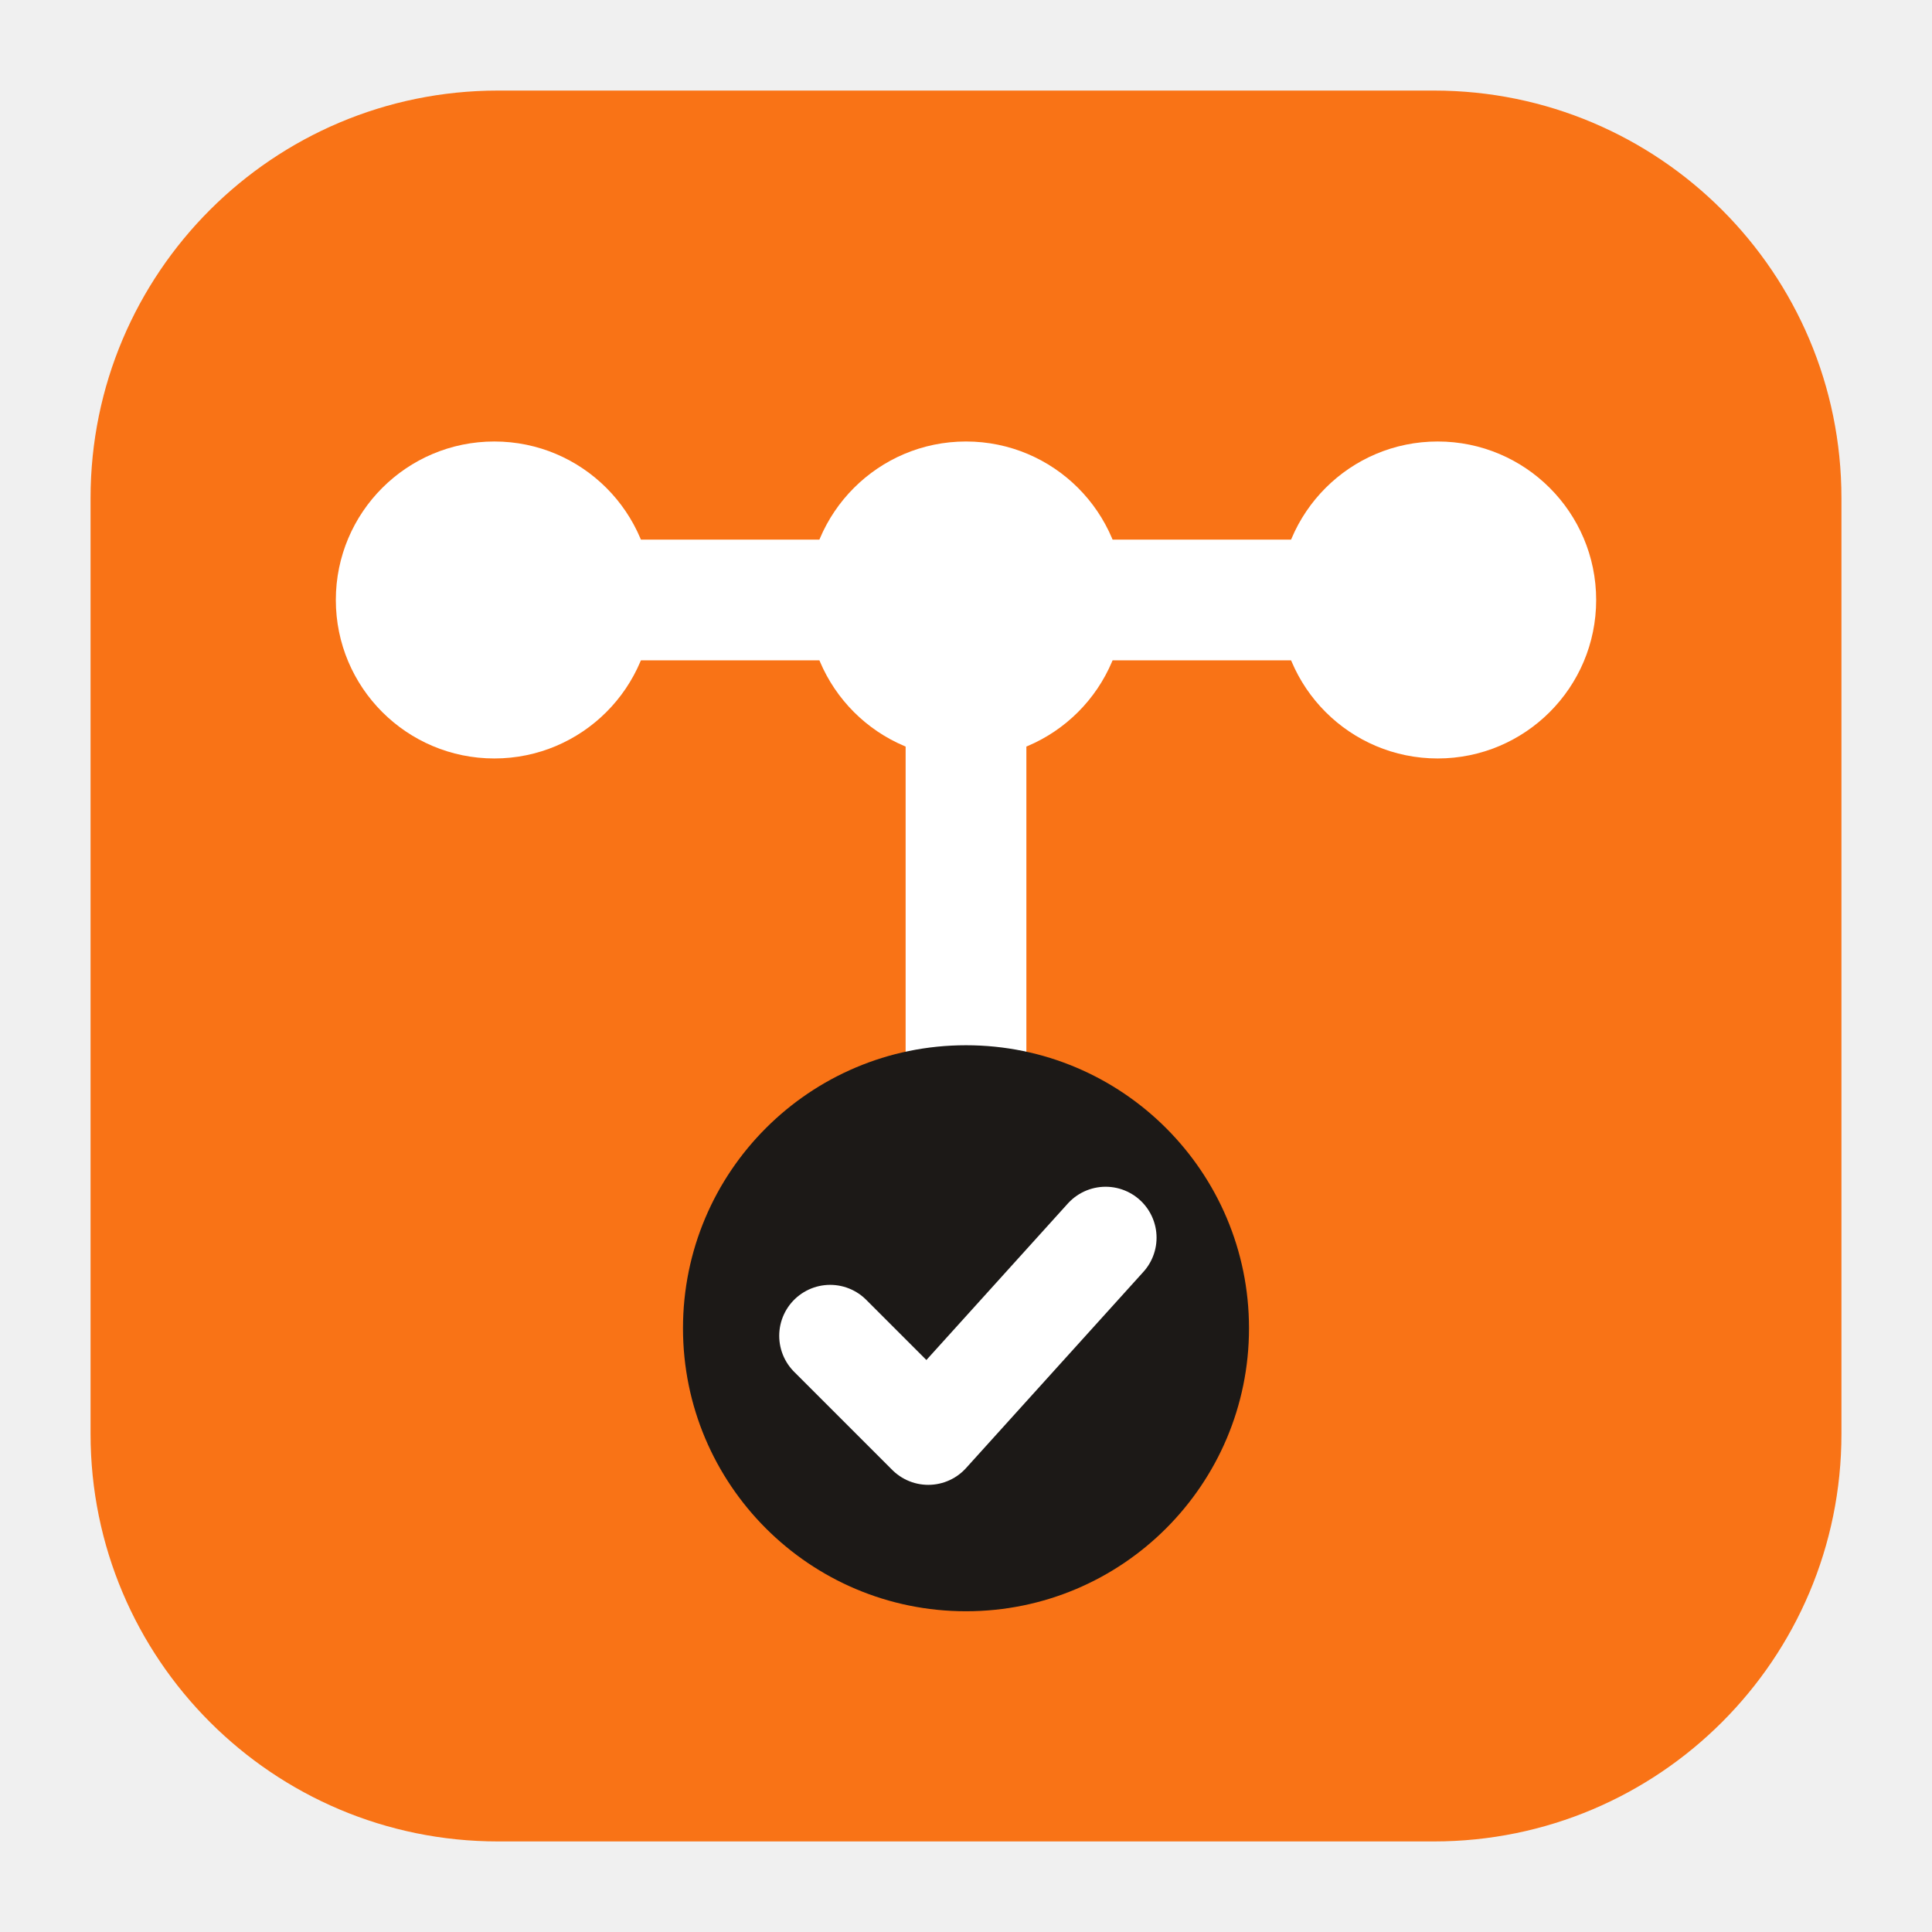
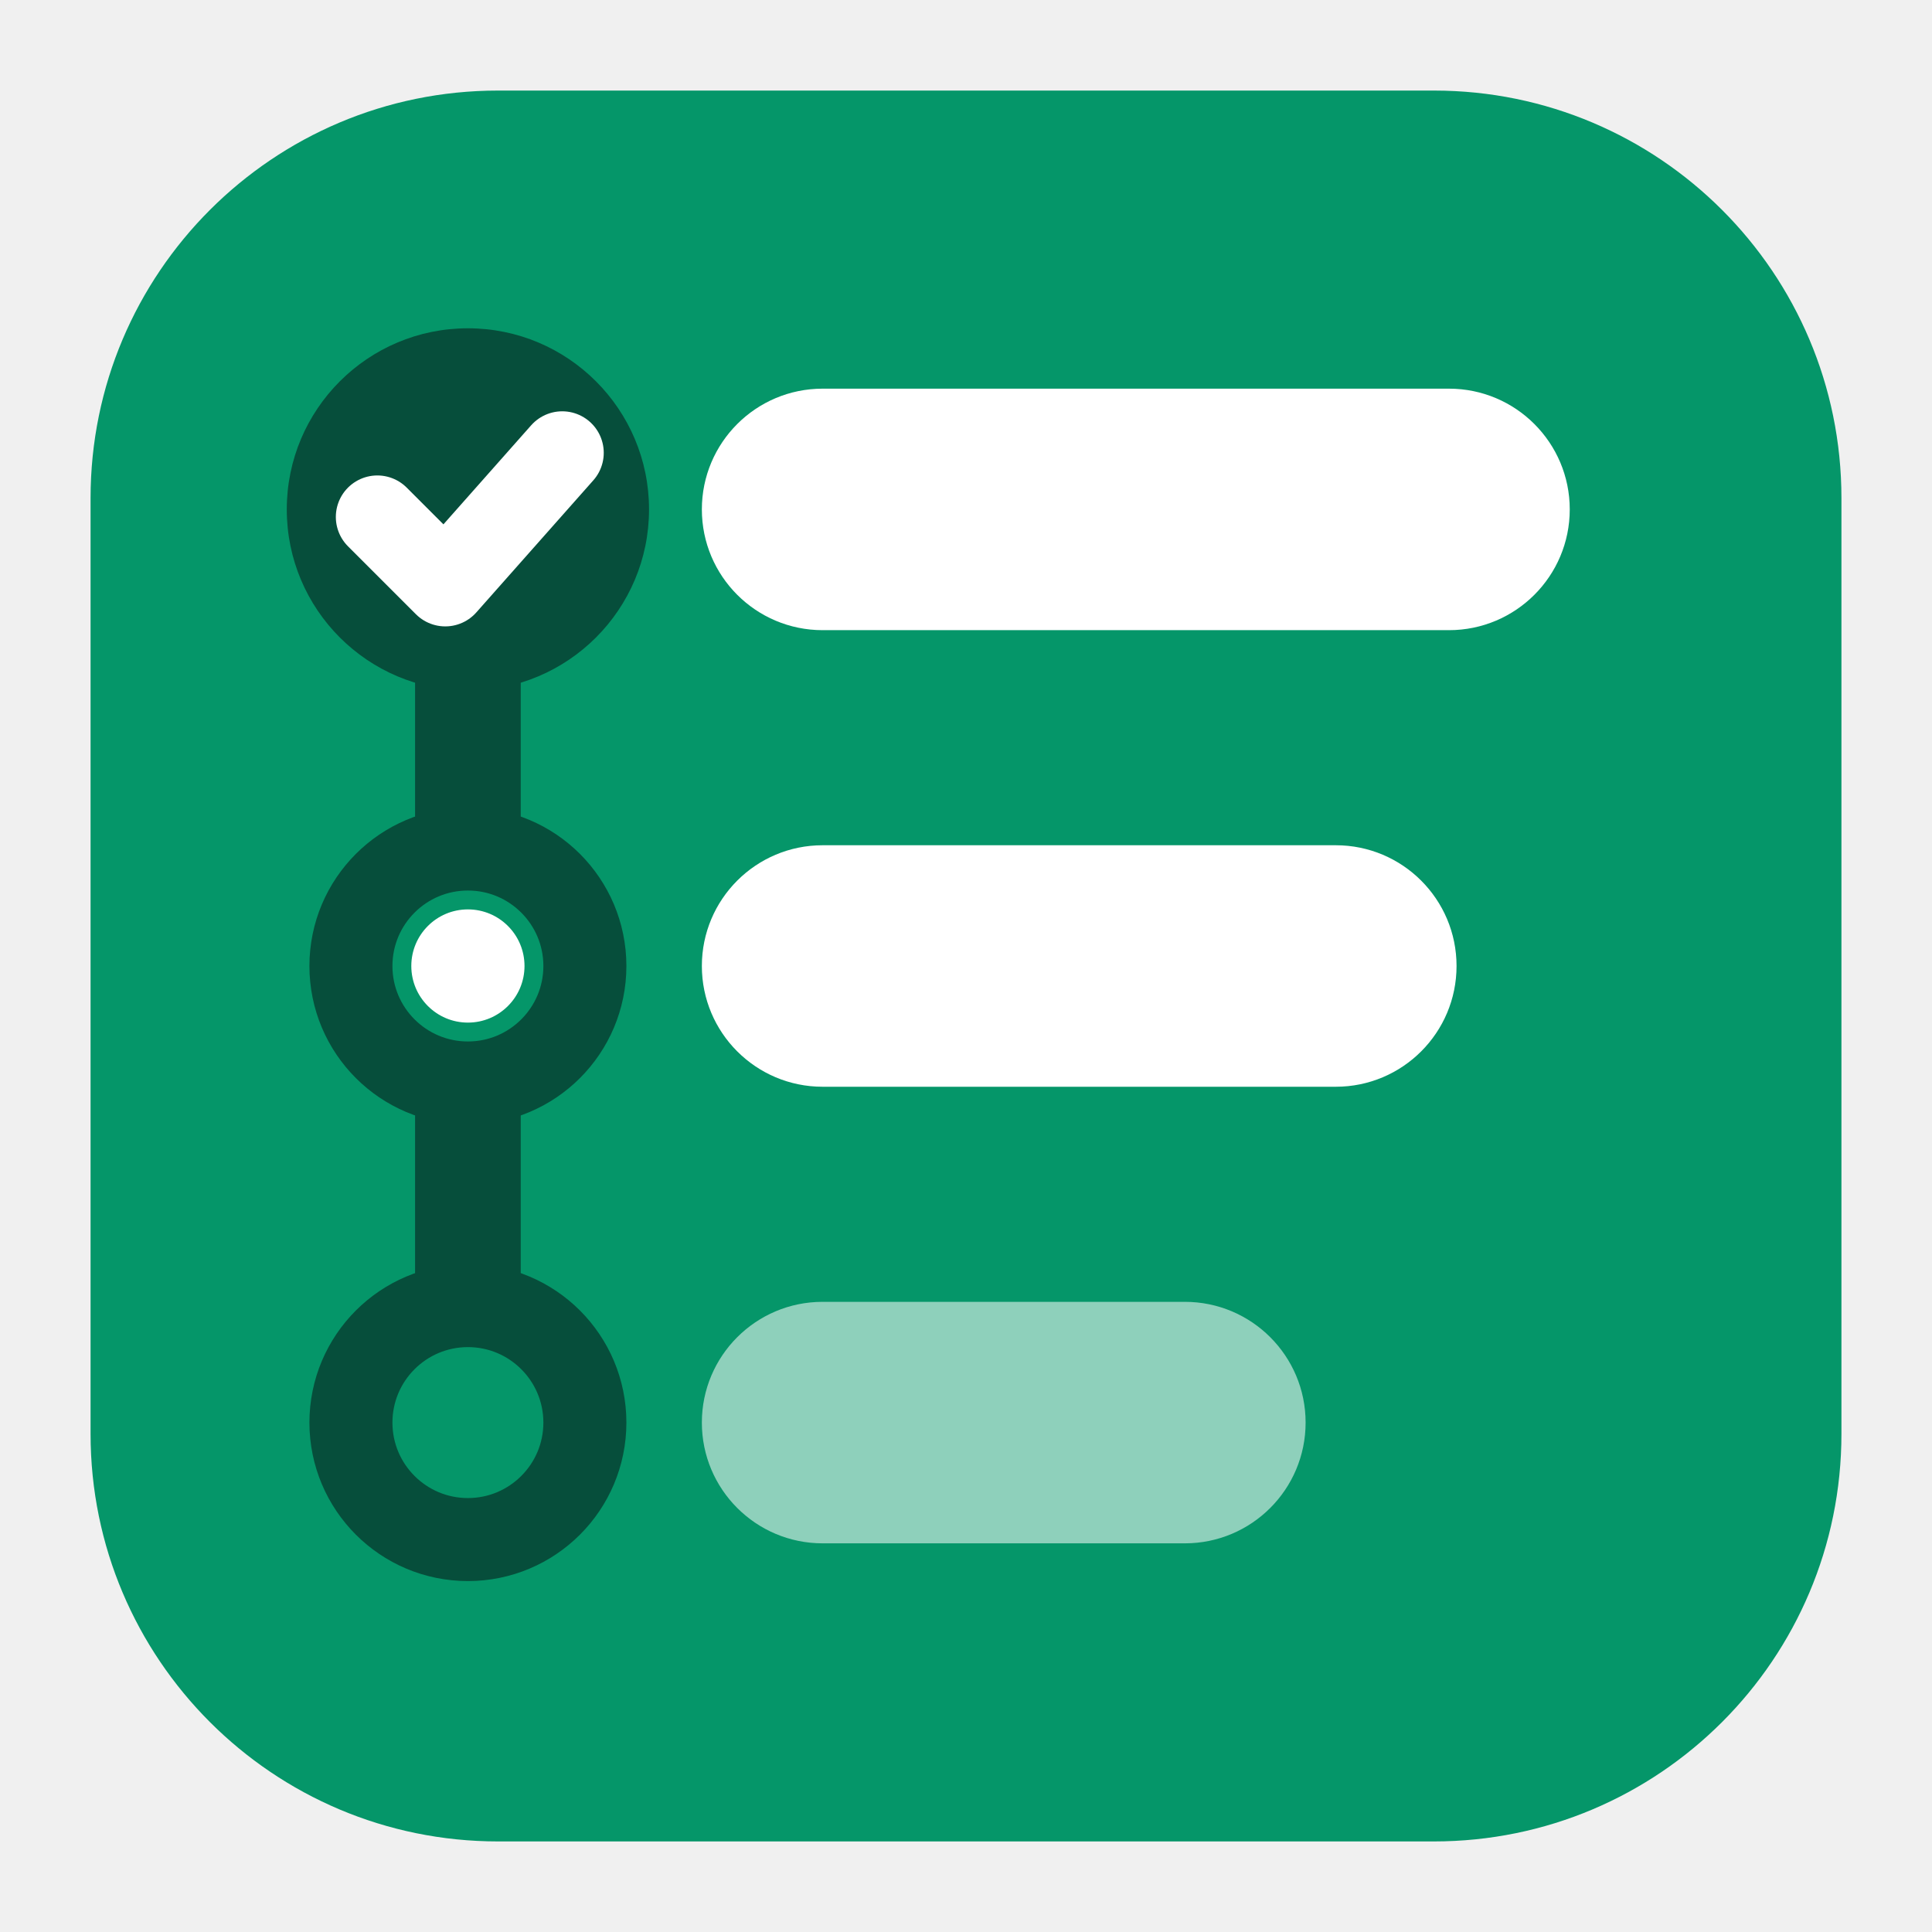
<svg xmlns="http://www.w3.org/2000/svg" width="1024" height="1024" viewBox="0 0 1024 1024">
-   <rect x="48" y="48" width="928" height="928" rx="216" fill="#f97316" />
-   <g stroke="#ffffff" stroke-width="64" stroke-linecap="round">
-     <path d="M262 318 H 762" />
-     <path d="M512 318 V 640" />
-   </g>
-   <circle cx="262" cy="318" r="84" fill="#ffffff" />
-   <circle cx="512" cy="318" r="84" fill="#ffffff" />
-   <circle cx="762" cy="318" r="84" fill="#ffffff" />
-   <circle cx="512" cy="704" r="150" fill="#1c1917" />
-   <path d="M440 708 L 492 760 L 586 656" fill="none" stroke="#ffffff" stroke-width="54" stroke-linecap="round" stroke-linejoin="round" />
+   <rect x="48" y="48" width="928" height="928" rx="216" fill="#059669" />
+   <path d="M248 270 V 754" stroke="#064e3b" stroke-width="56" stroke-linecap="round" />
+   <circle cx="248" cy="270" r="96" fill="#064e3b" />
+   <path d="M200 274 L 236 310 L 298 240" fill="none" stroke="#ffffff" stroke-width="44" stroke-linecap="round" stroke-linejoin="round" />
+   <circle cx="248" cy="512" r="62" fill="#059669" stroke="#064e3b" stroke-width="44" />
+   <circle cx="248" cy="512" r="30" fill="#ffffff" />
+   <circle cx="248" cy="754" r="62" fill="#059669" stroke="#064e3b" stroke-width="44" />
+   <rect x="372" y="206" width="460" height="128" rx="64" fill="#ffffff" />
+   <rect x="372" y="448" width="400" height="128" rx="64" fill="#ffffff" />
+   <rect x="372" y="690" width="320" height="128" rx="64" fill="#ffffff" fill-opacity="0.55" />
</svg>
